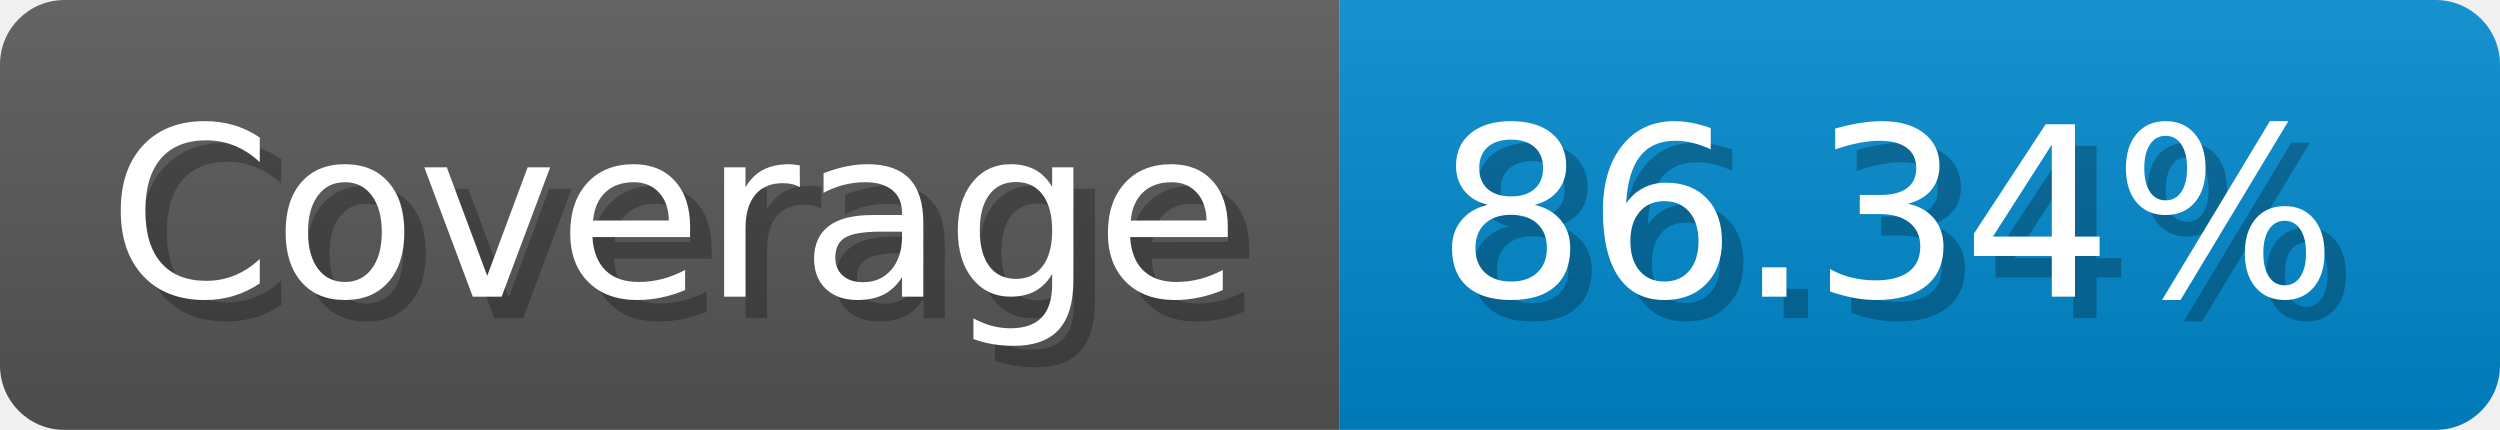
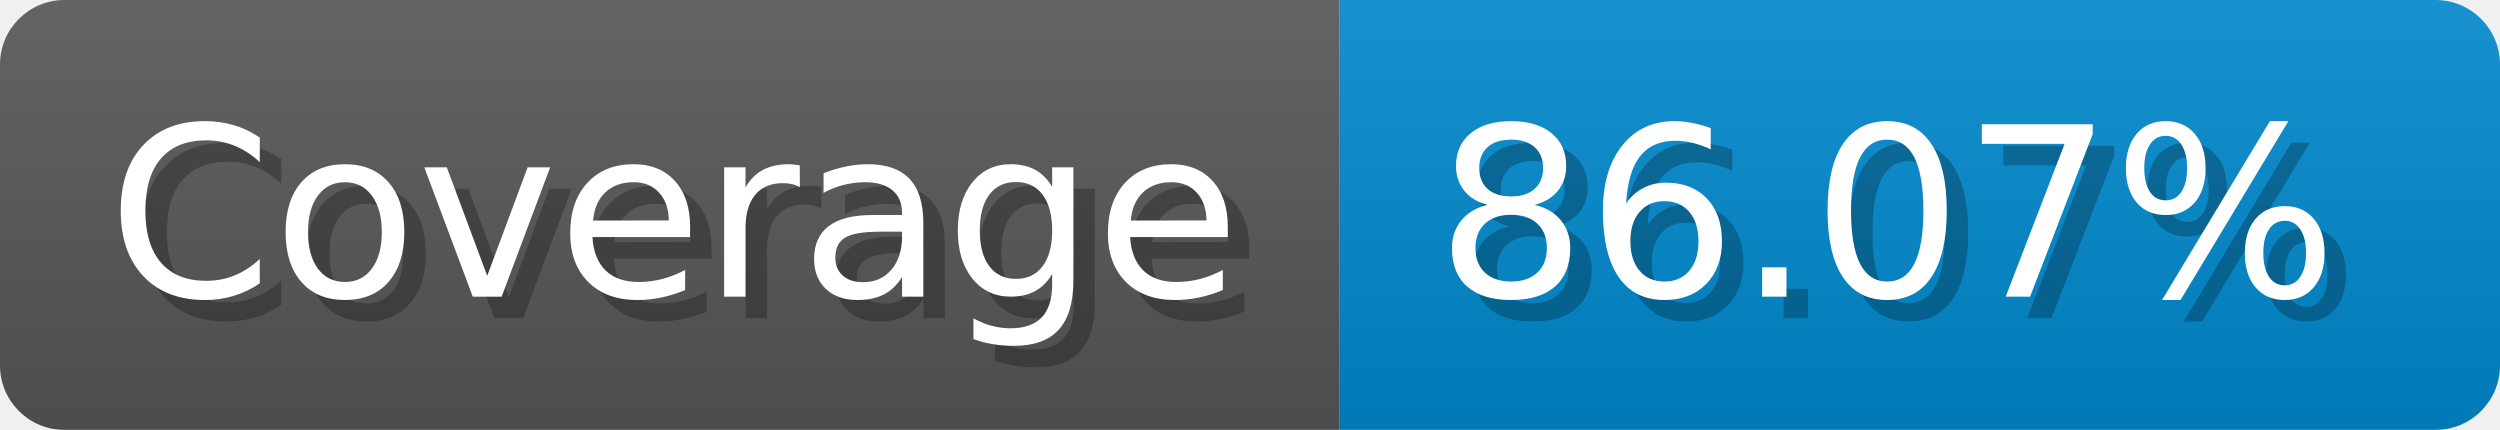
- <svg xmlns="http://www.w3.org/2000/svg" width="116.3" height="20" viewBox="0 0 1163 200" role="img" aria-label="Coverage: 86.34%">
+ <svg xmlns="http://www.w3.org/2000/svg" width="116.3" height="20" viewBox="0 0 1163 200" role="img" aria-label="Coverage: 86.07%">
  <linearGradient id="a" x2="0" y2="100%">
    <stop offset="0" stop-opacity=".1" stop-color="#EEE" />
    <stop offset="1" stop-opacity=".1" />
  </linearGradient>
  <mask id="m">
    <rect width="1163" height="200" rx="30" fill="#FFF" />
  </mask>
  <g mask="url(#m)">
    <rect width="623" height="200" fill="#555" />
    <rect width="540" height="200" fill="#08C" x="623" />
    <rect width="1163" height="200" fill="url(#a)" />
  </g>
  <g aria-hidden="true" fill="#fff" text-anchor="start" font-family="Verdana,DejaVu Sans,sans-serif" font-size="110">
    <text x="60" y="148" textLength="523" fill="#000" opacity="0.25">Coverage</text>
    <text x="50" y="138" textLength="523">Coverage</text>
-     <text x="678" y="148" textLength="440" fill="#000" opacity="0.25">86.34%</text>
-     <text x="668" y="138" textLength="440">86.34%</text>
+     <text x="678" y="148" textLength="440" fill="#000" opacity="0.25">86.07%</text>
+     <text x="668" y="138" textLength="440">86.07%</text>
  </g>
</svg>
